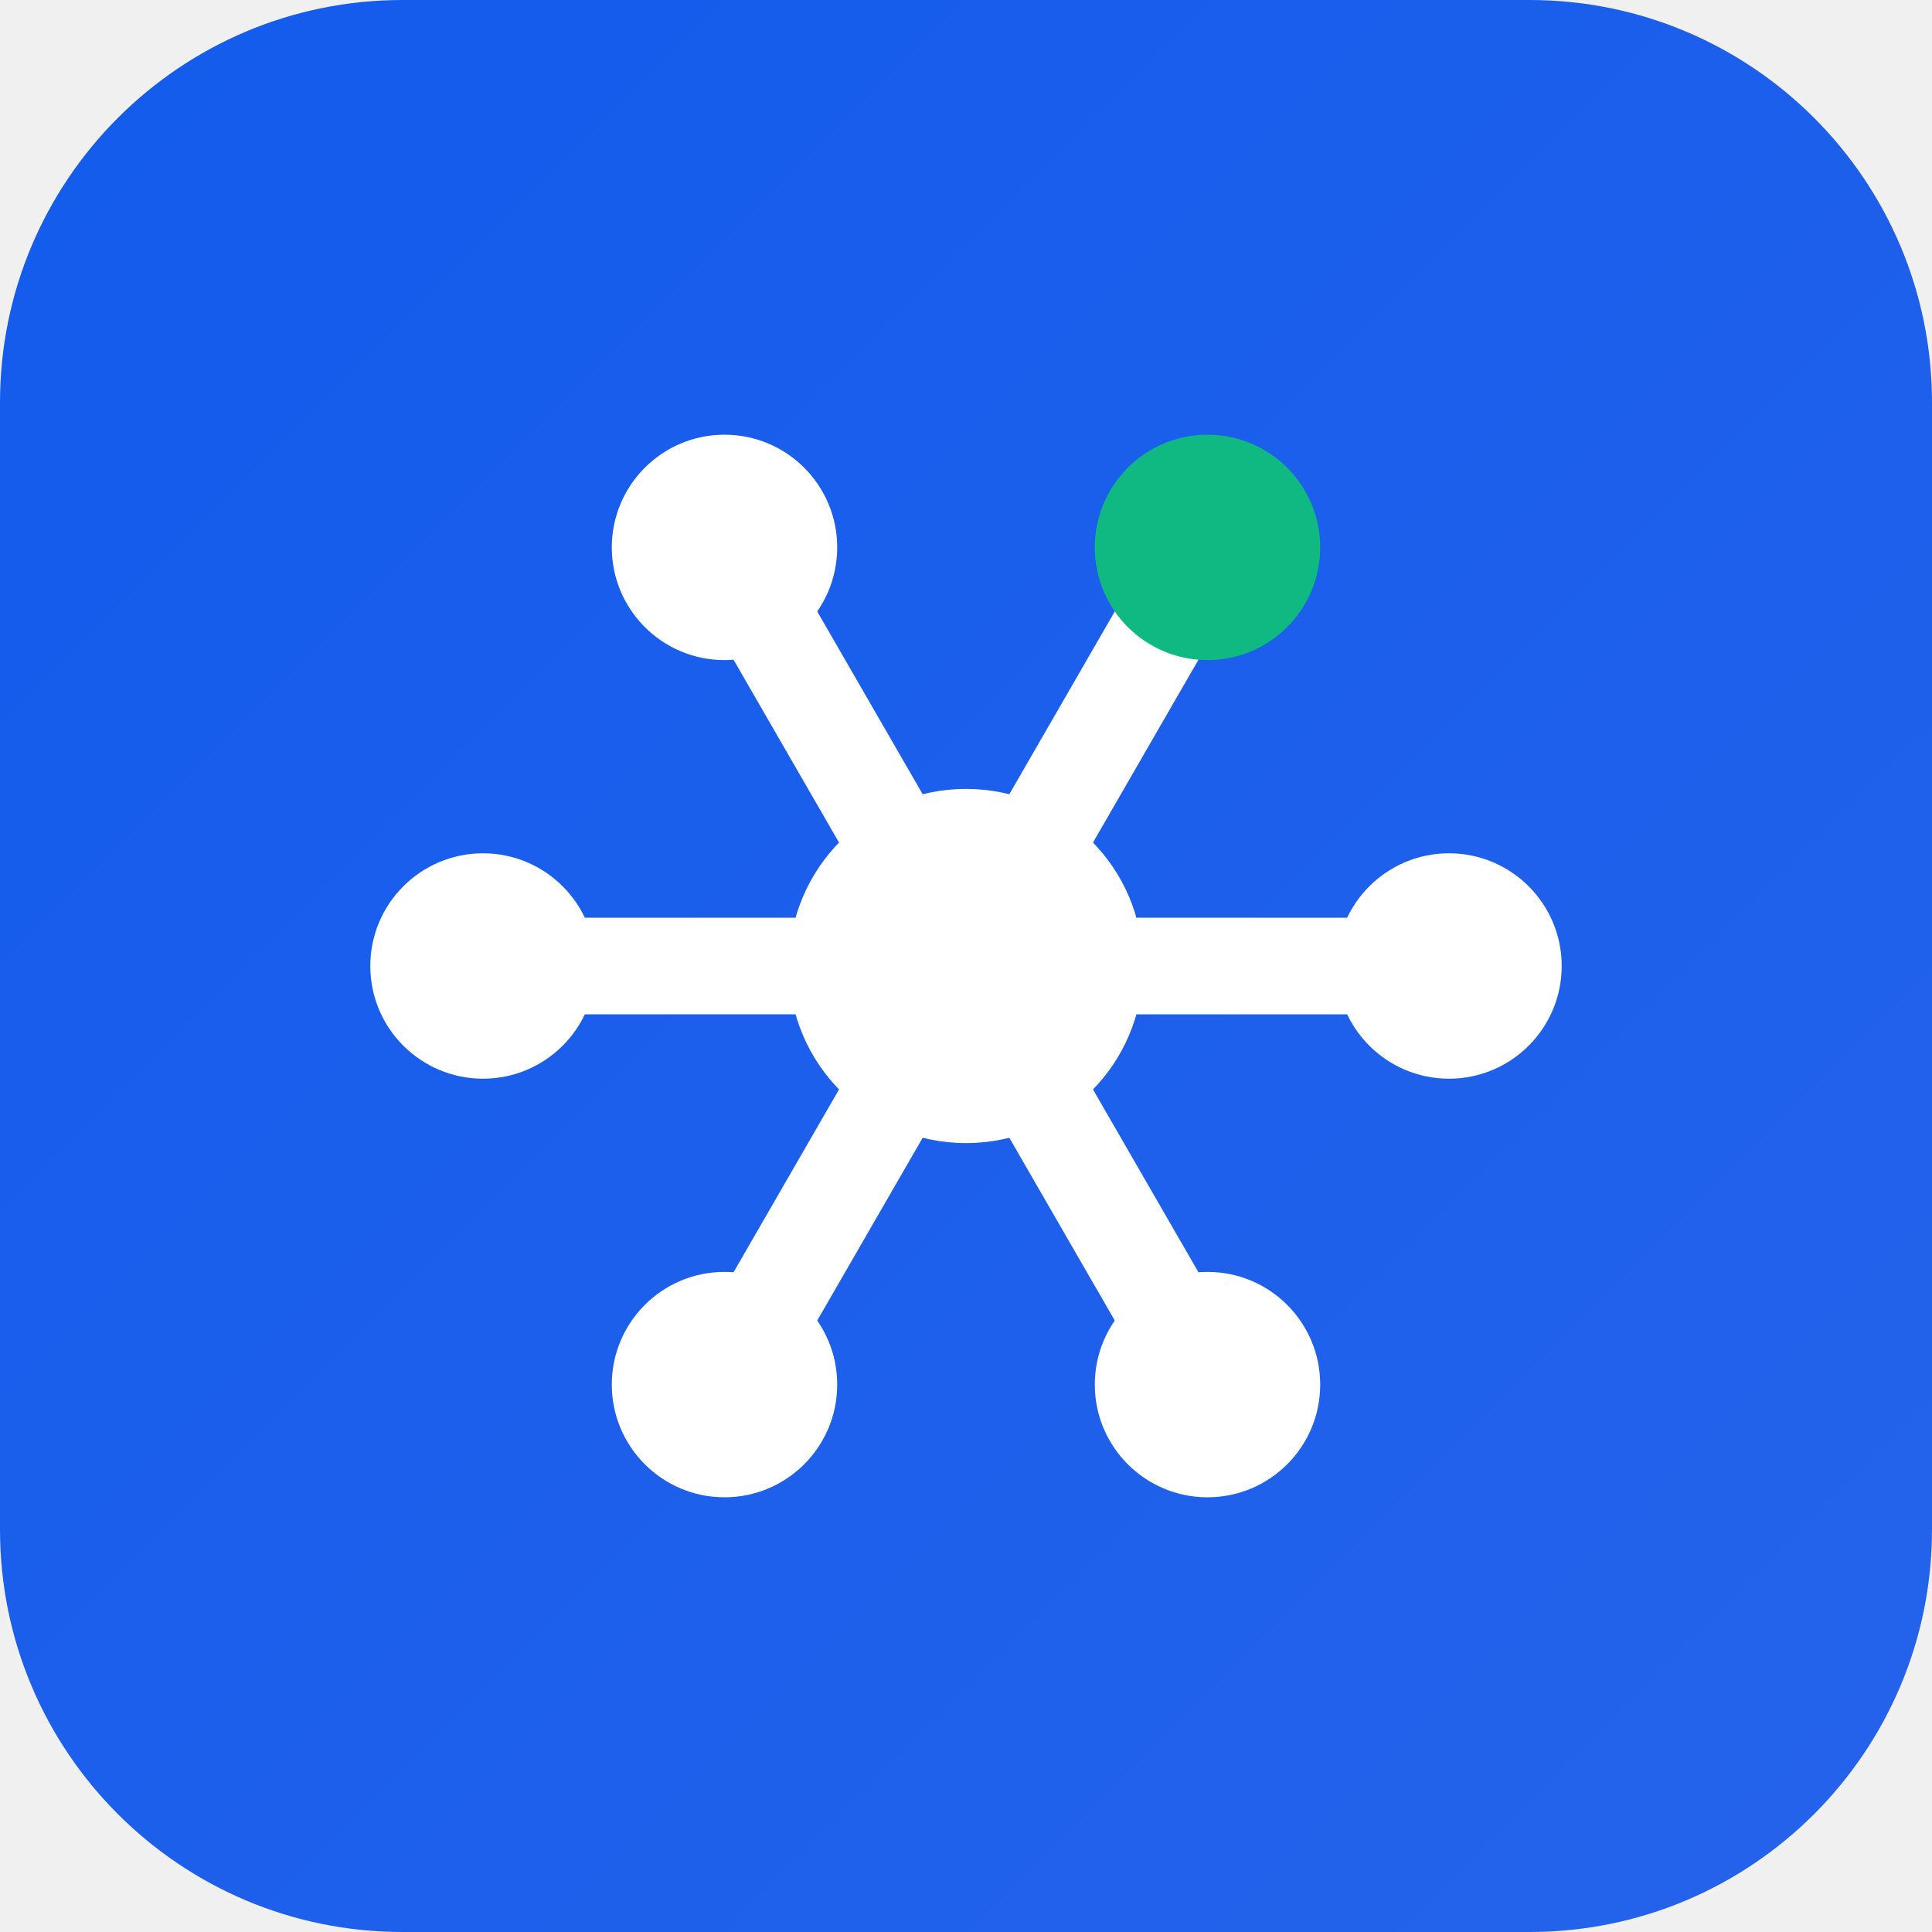
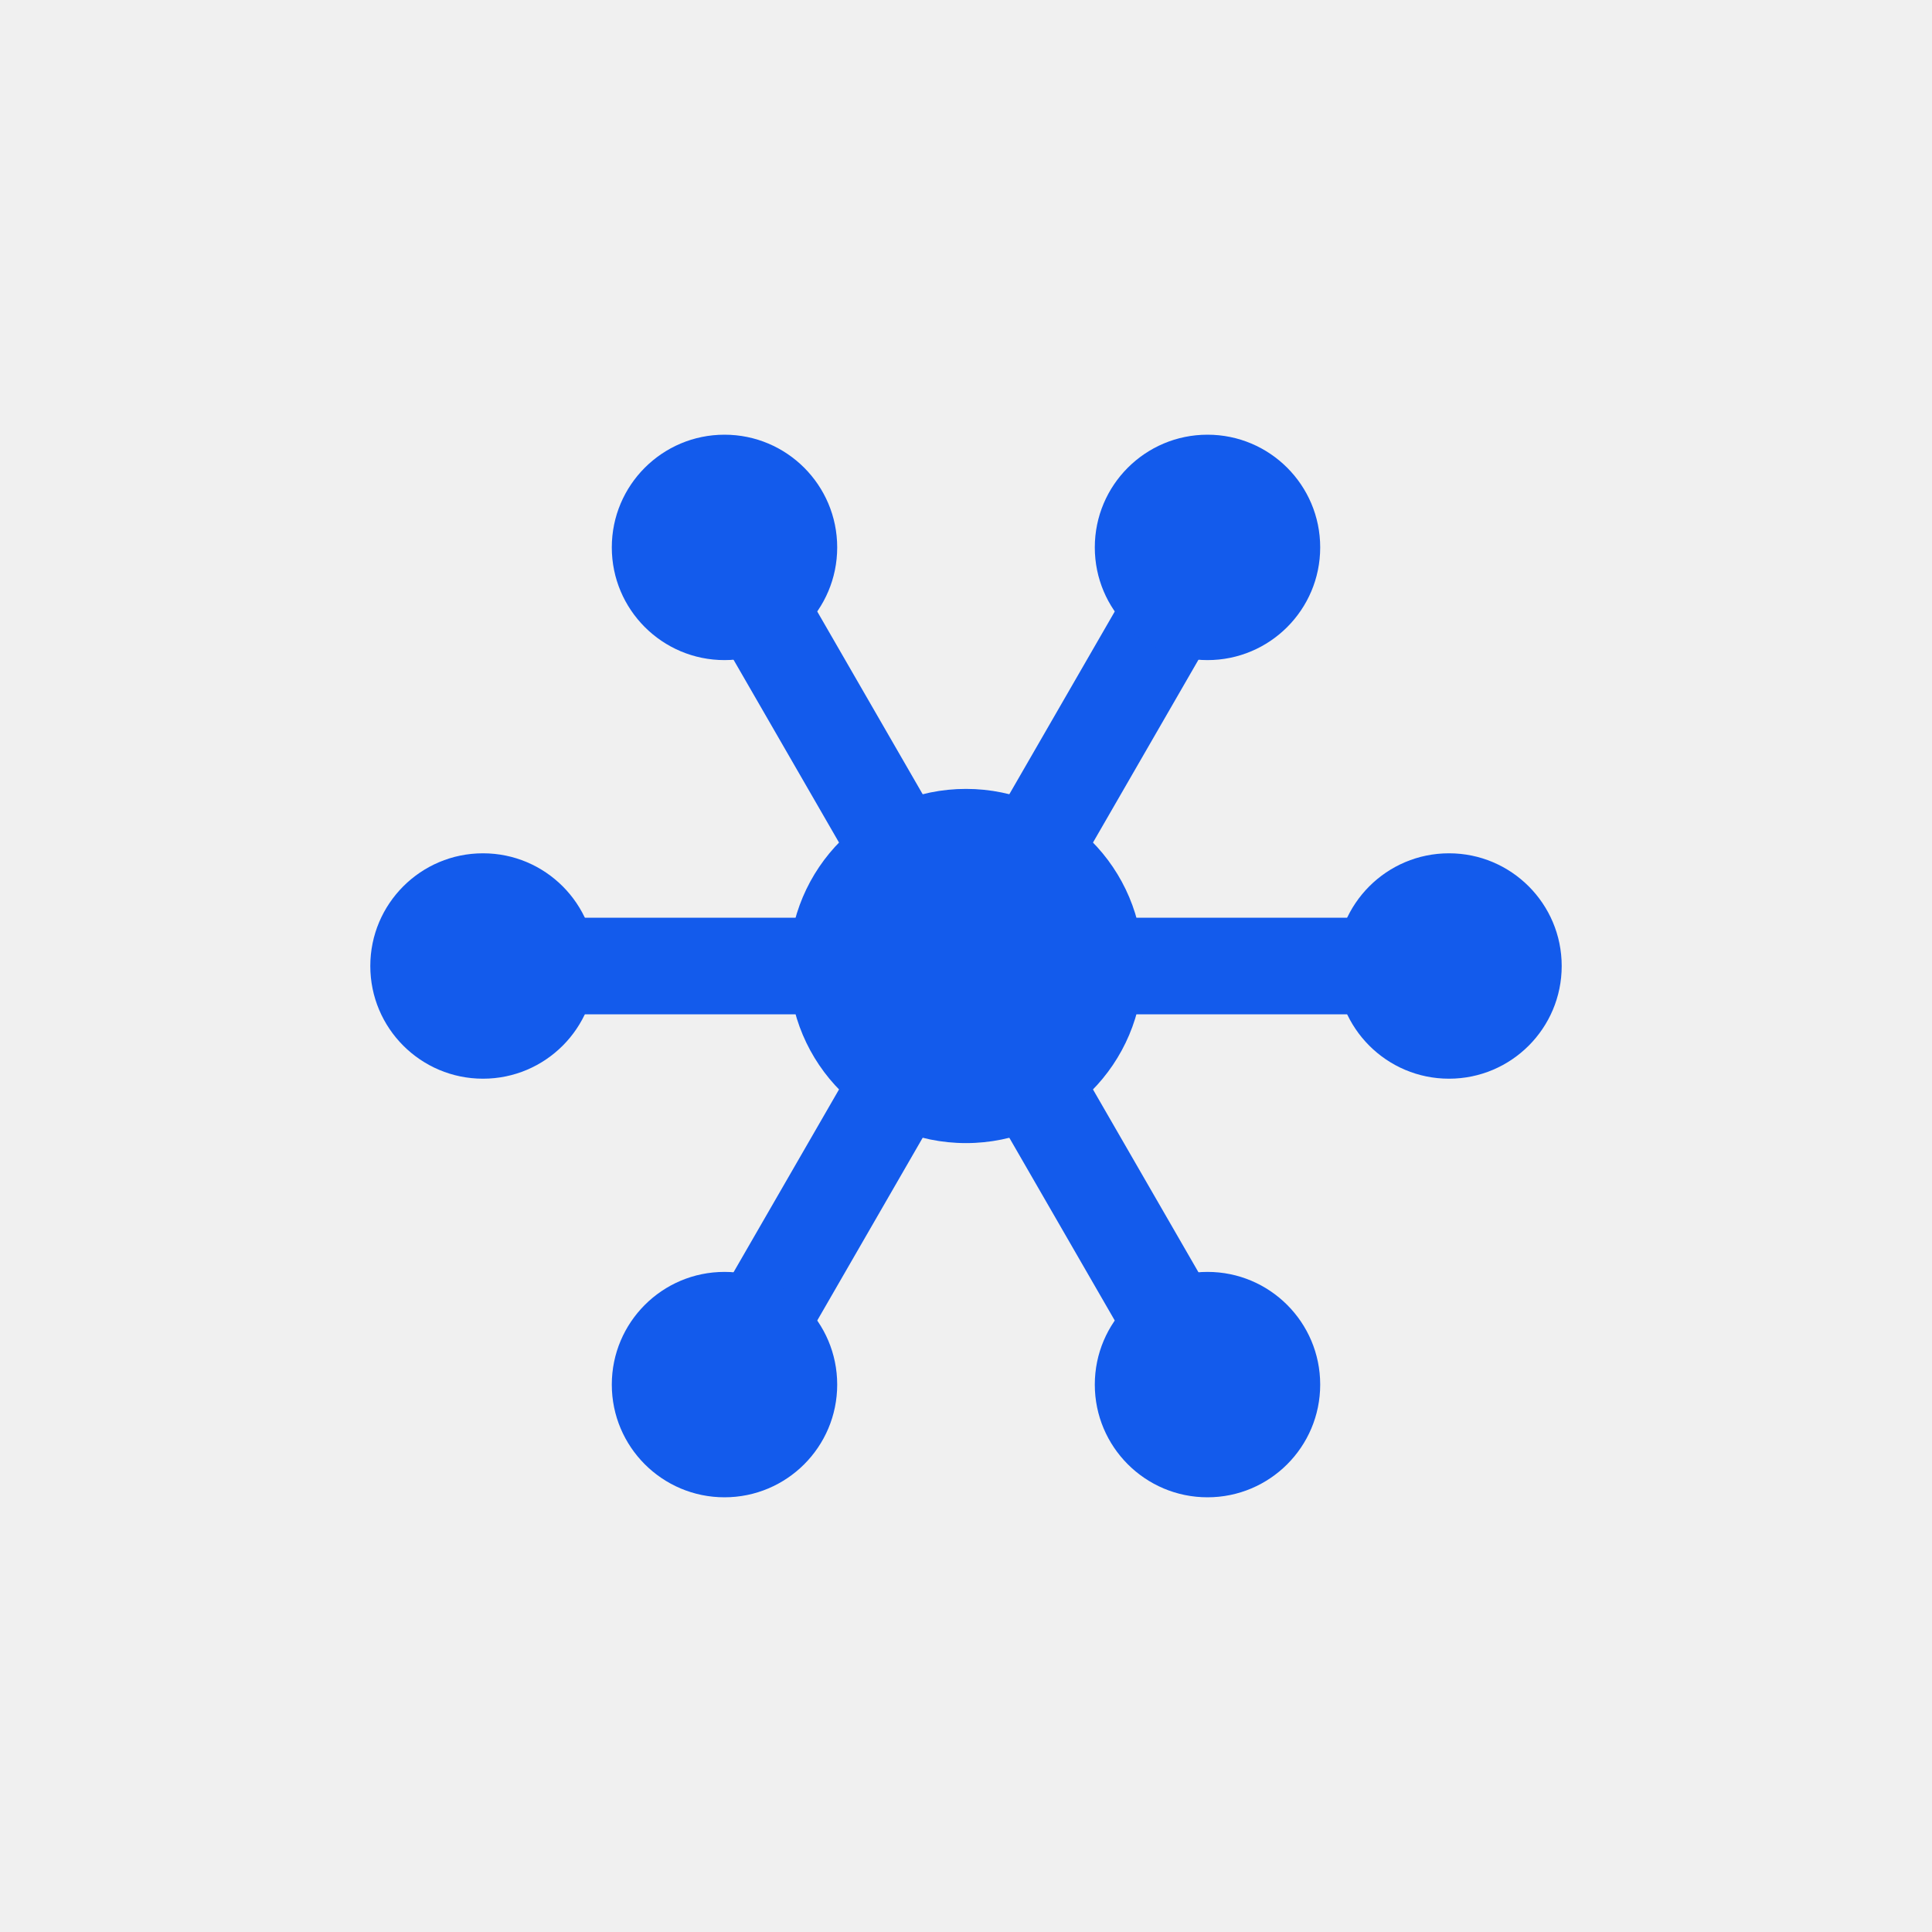
<svg xmlns="http://www.w3.org/2000/svg" width="48" height="48" viewBox="0 0 48 48" fill="none">
-   <defs>
-     <linearGradient id="bg" x1="0" y1="0" x2="48" y2="48" gradientUnits="userSpaceOnUse">
-       <stop stop-color="#135bec" />
-       <stop offset="1" stop-color="#2563eb" />
-     </linearGradient>
-   </defs>
-   <rect width="48" height="48" rx="10" fill="url(#bg)" />
  <g transform="translate(24 24) scale(0.8) translate(-24 -24)">
-     <g stroke="#ffffff" stroke-width="3" stroke-linecap="round">
+     <g stroke="#135bec" stroke-width="3" stroke-linecap="round">
      <line x1="24" y1="24" x2="31.5" y2="11" />
      <line x1="24" y1="24" x2="39" y2="24" />
      <line x1="24" y1="24" x2="31.5" y2="37" />
      <line x1="24" y1="24" x2="16.5" y2="37" />
      <line x1="24" y1="24" x2="9" y2="24" />
      <line x1="24" y1="24" x2="16.5" y2="11" />
    </g>
-     <circle cx="31.5" cy="11" r="3.5" fill="#10b981" />
-     <circle cx="39" cy="24" r="3.5" fill="#ffffff" />
-     <circle cx="31.5" cy="37" r="3.5" fill="#ffffff" />
-     <circle cx="16.5" cy="37" r="3.5" fill="#ffffff" />
-     <circle cx="9" cy="24" r="3.5" fill="#ffffff" />
-     <circle cx="16.5" cy="11" r="3.5" fill="#ffffff" />
-     <circle cx="24" cy="24" r="5.5" fill="#ffffff" />
+     <circle cx="31.5" cy="11" r="3.5" fill="#135bec" />
+     <circle cx="39" cy="24" r="3.5" fill="#135bec" />
+     <circle cx="31.5" cy="37" r="3.5" fill="#135bec" />
+     <circle cx="16.5" cy="37" r="3.5" fill="#135bec" />
+     <circle cx="9" cy="24" r="3.5" fill="#135bec" />
+     <circle cx="16.5" cy="11" r="3.5" fill="#135bec" />
+     <circle cx="24" cy="24" r="5.5" fill="#135bec" />
  </g>
</svg>
